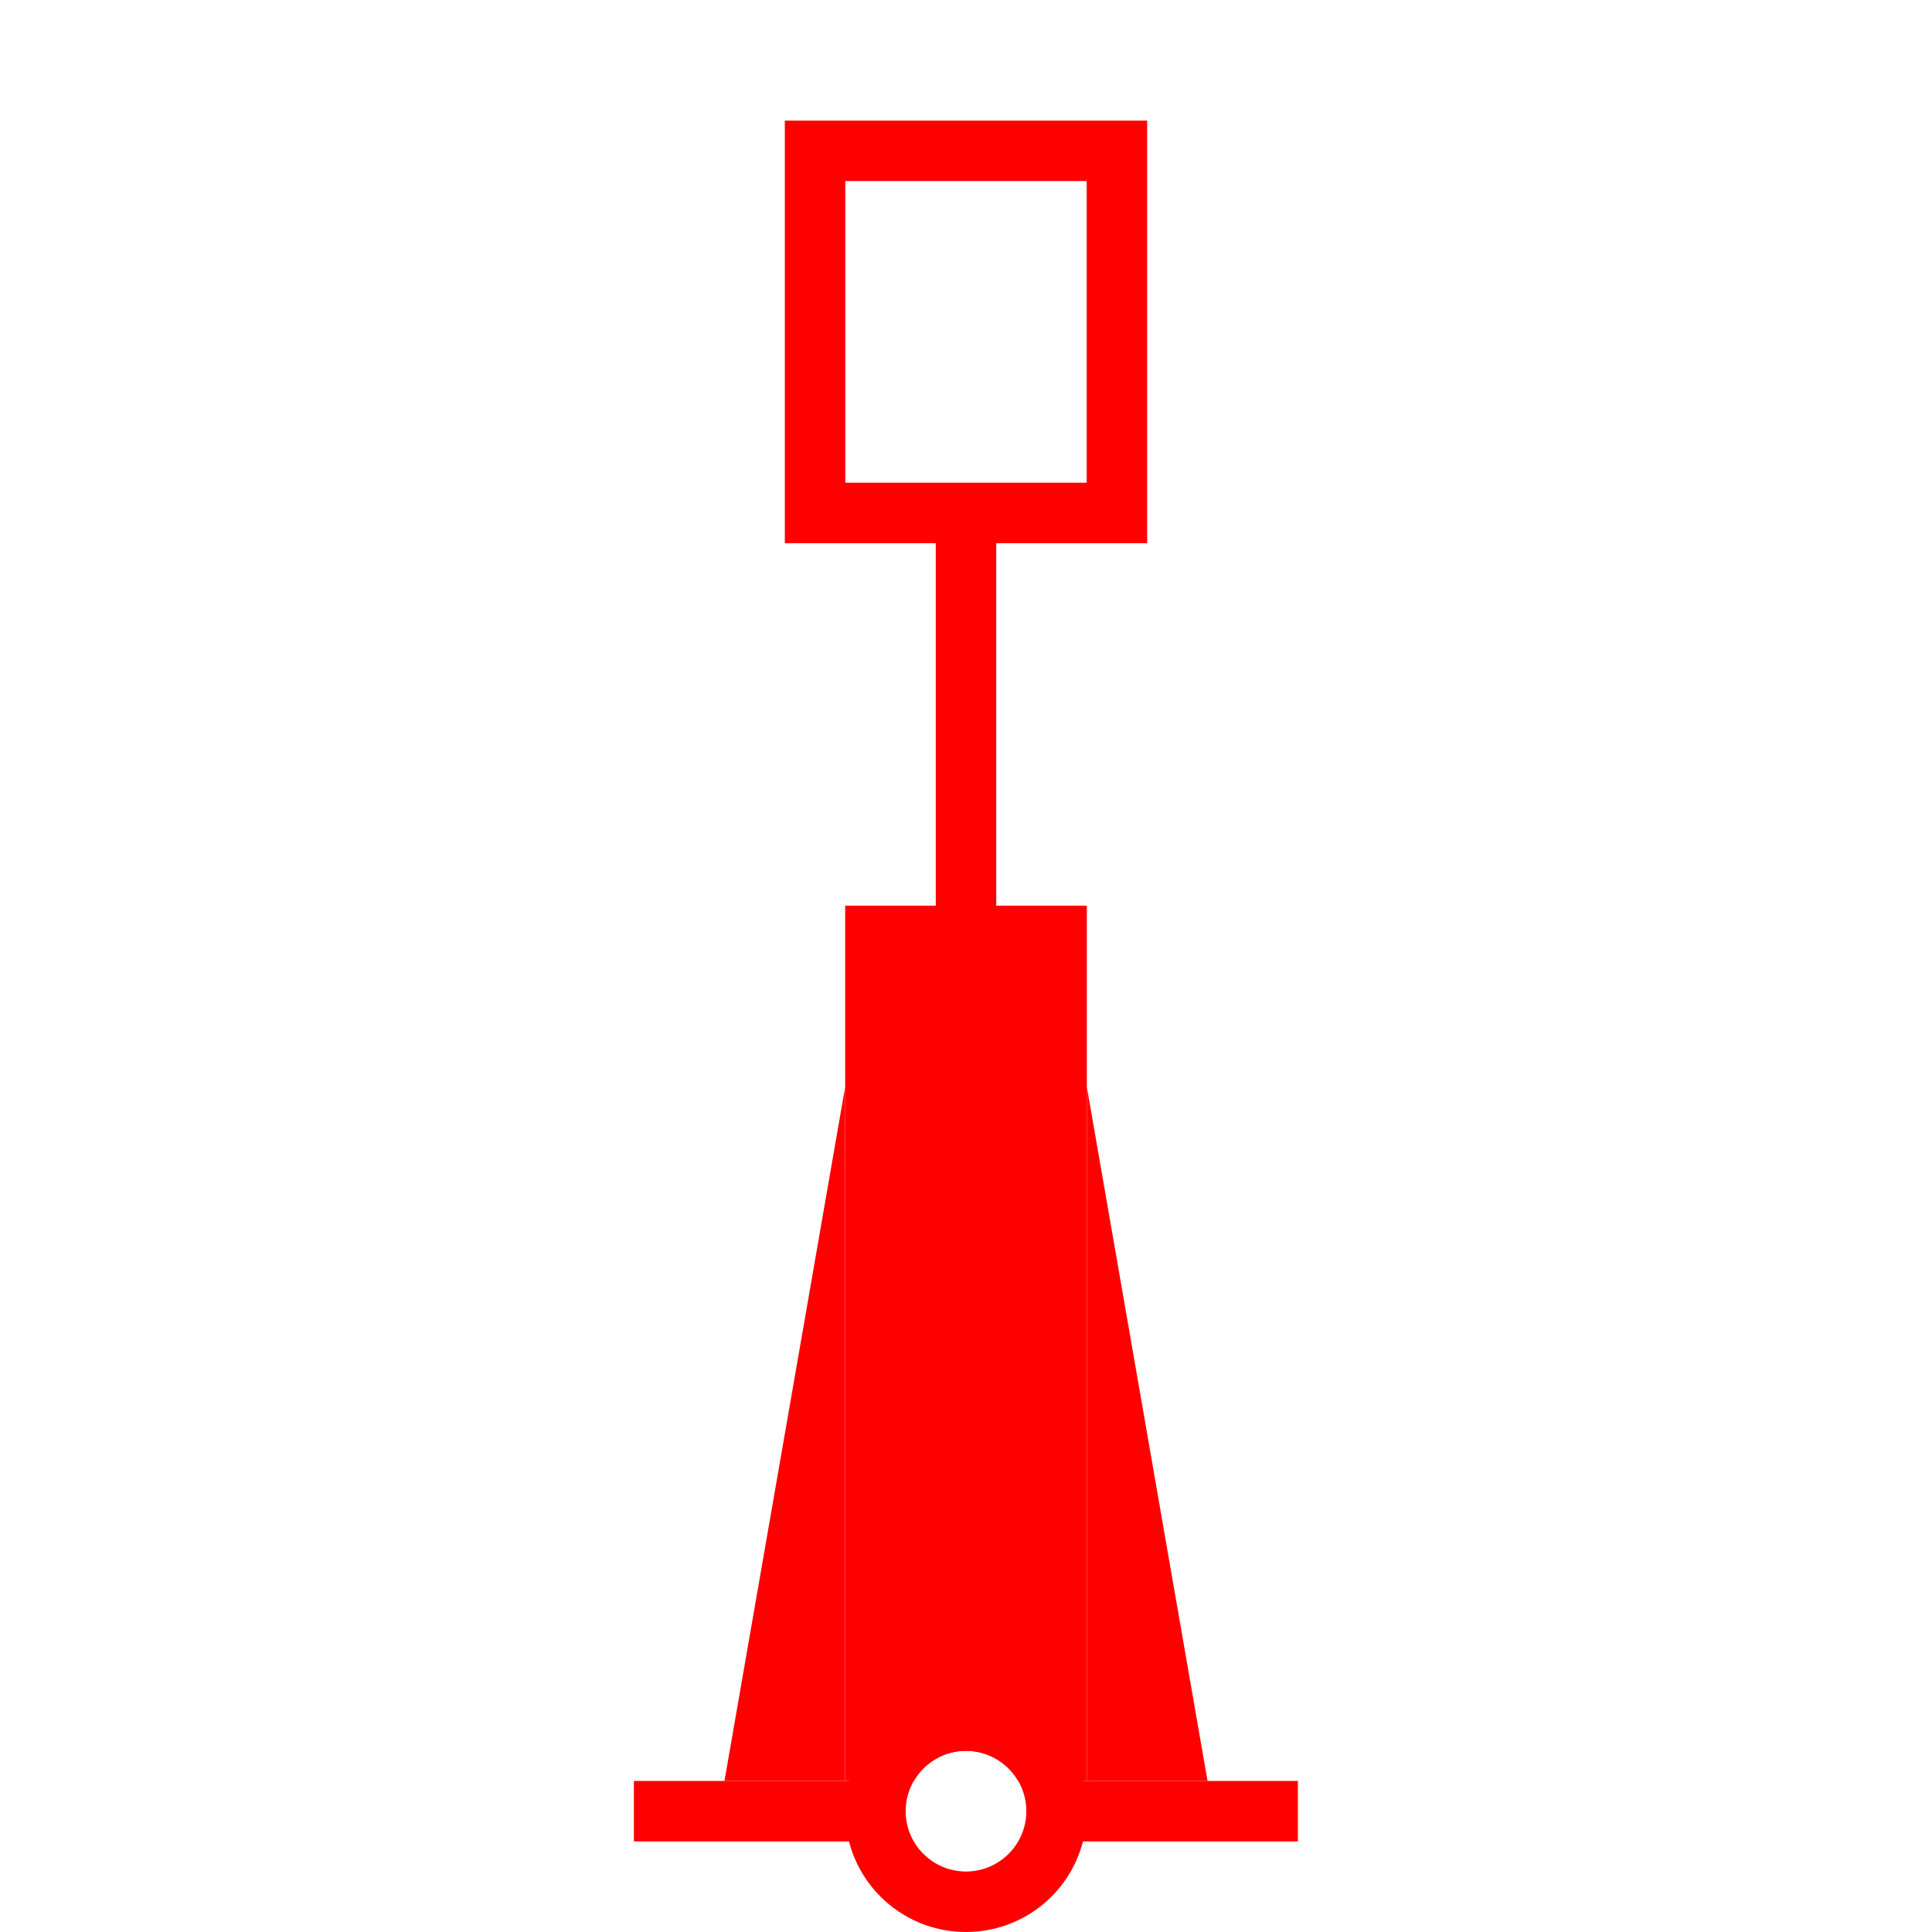
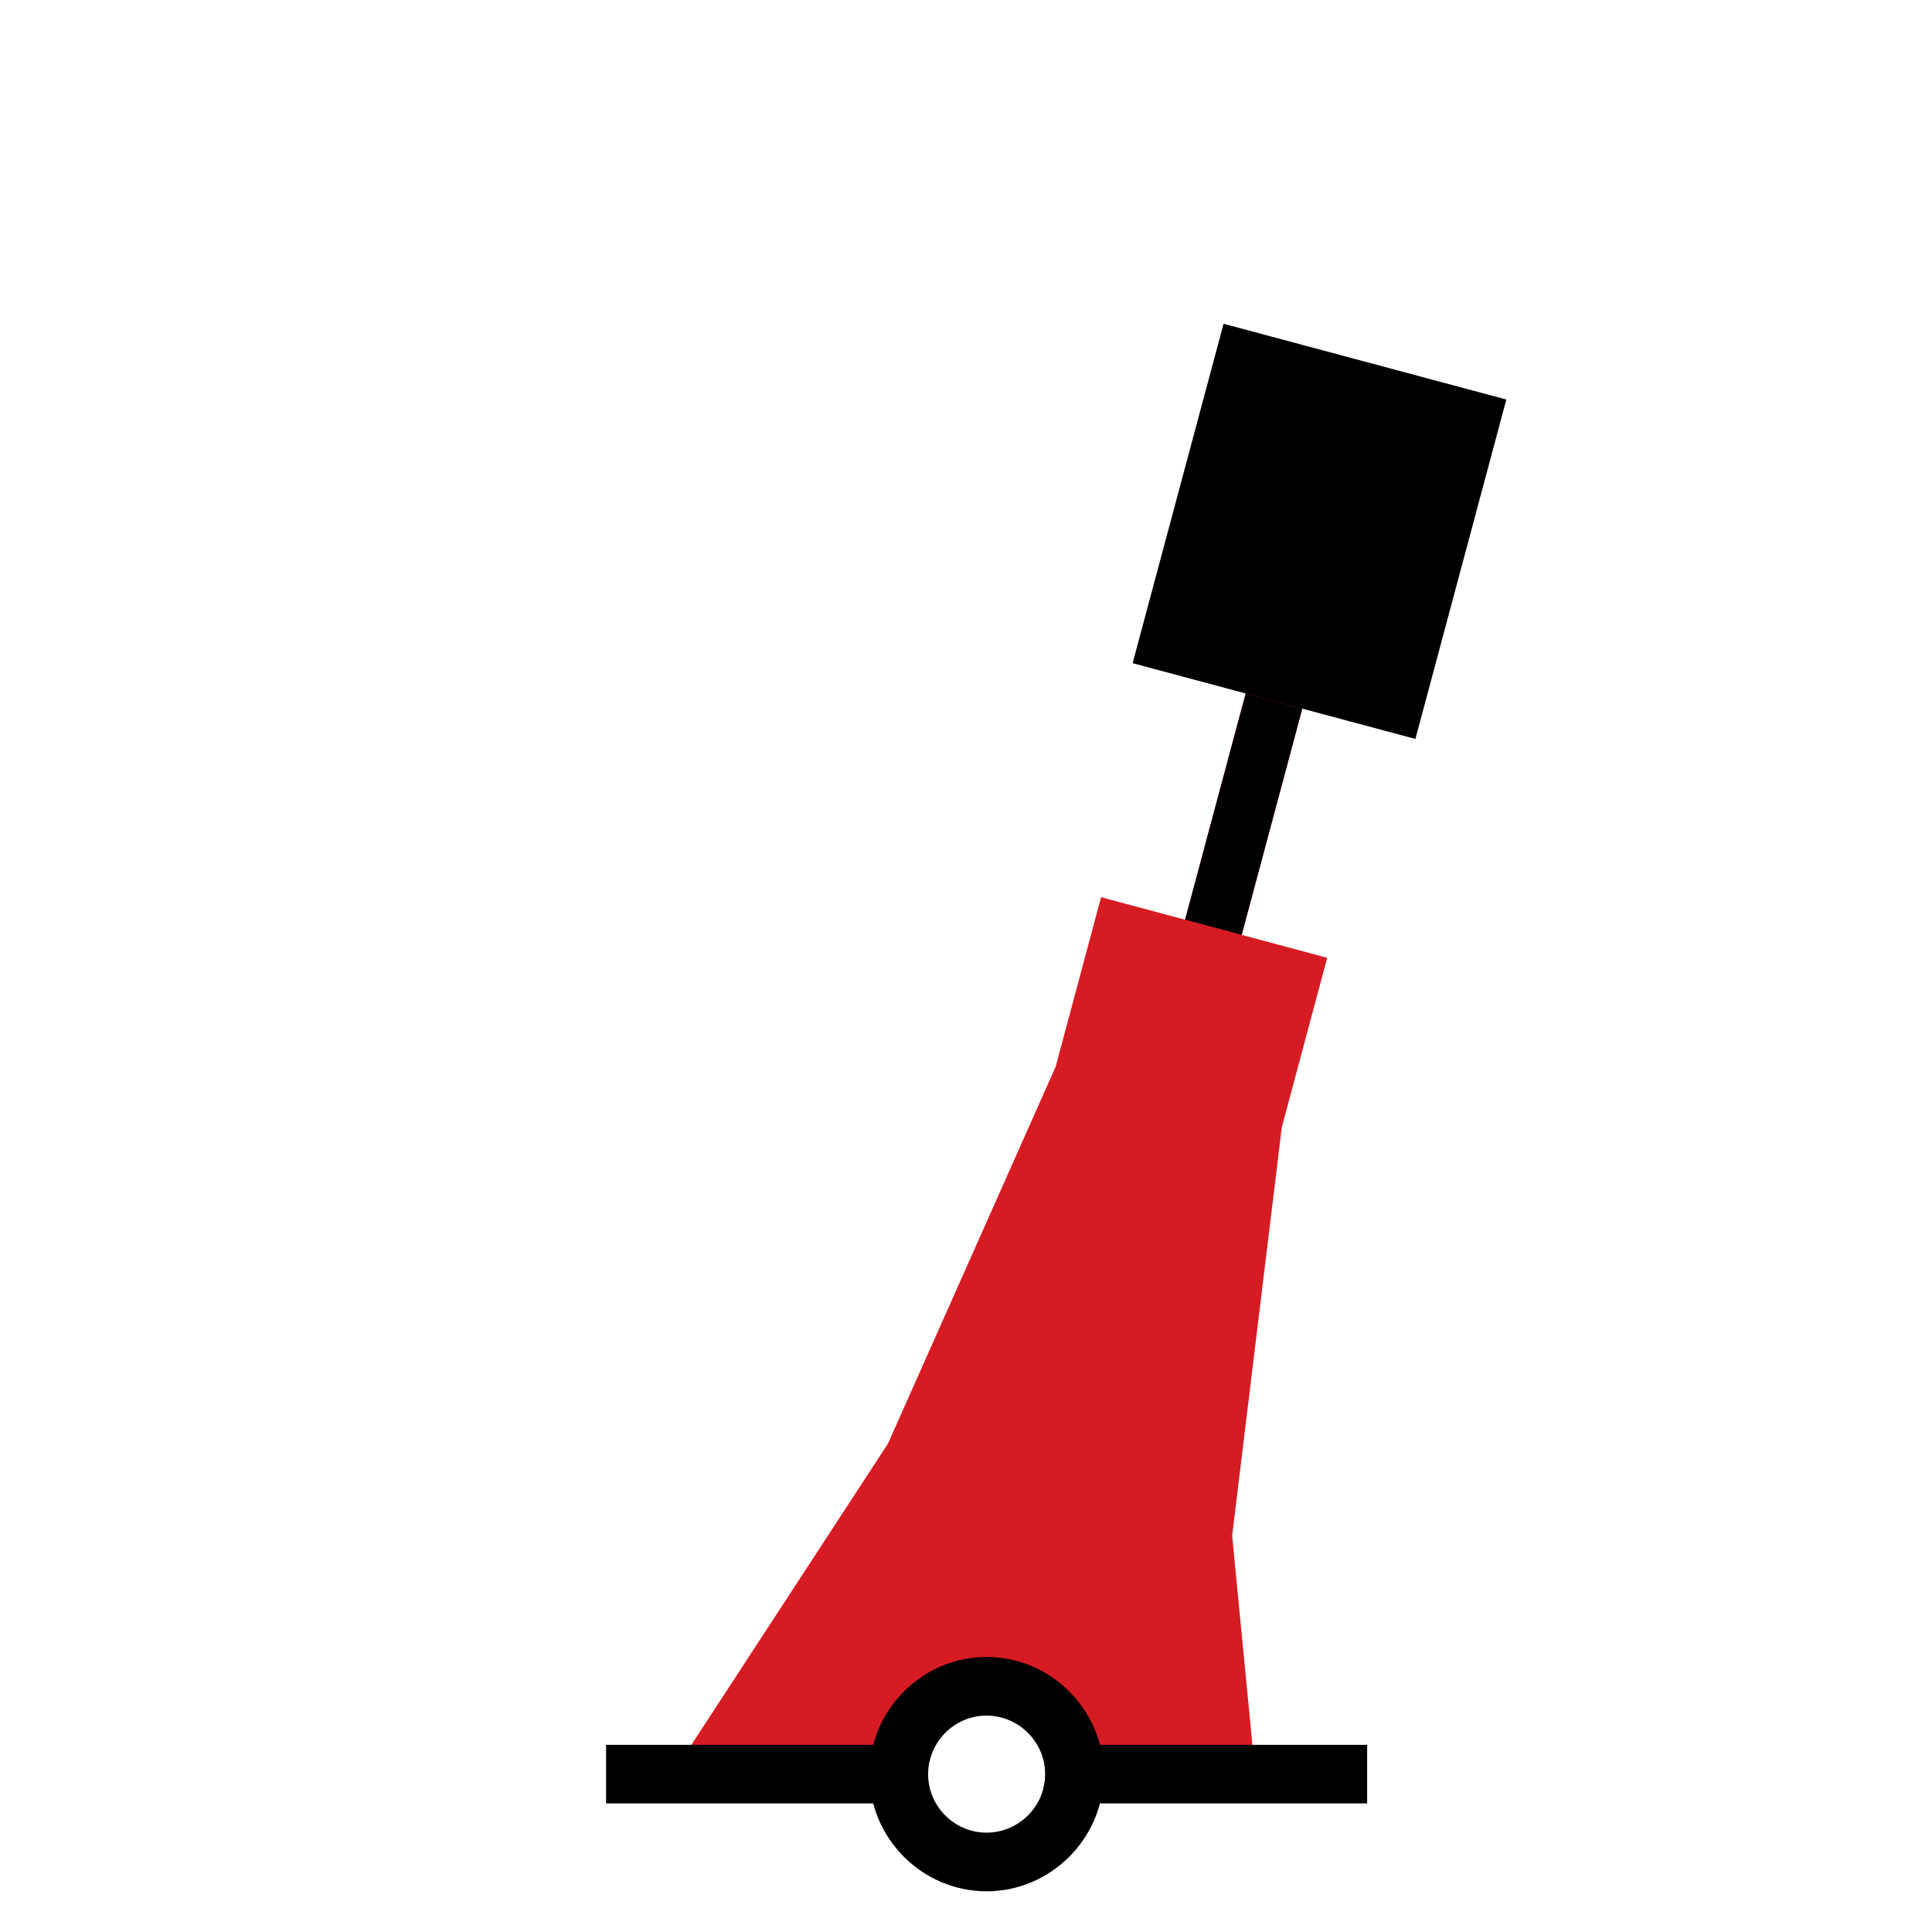
- <svg xmlns="http://www.w3.org/2000/svg" width="32" height="32" viewBox="0 0 8.467 8.467" version="1.1" id="svg1" xml:space="preserve">
-   <defs id="defs1" />
-   <g id="layer1">
-     <path id="path2" style="fill:#ff0000;fill-opacity:1;stroke:none;stroke-width:0.359;stroke-dasharray:none;stroke-opacity:1" d="M 4.233 7.408 A 0.529 0.529 0 0 0 3.704 7.938 A 0.529 0.529 0 0 0 4.233 8.467 A 0.529 0.529 0 0 0 4.763 7.938 A 0.529 0.529 0 0 0 4.233 7.408 z M 4.233 7.673 A 0.265 0.265 0 0 1 4.498 7.938 A 0.265 0.265 0 0 1 4.233 8.202 A 0.265 0.265 0 0 1 3.969 7.938 A 0.265 0.265 0 0 1 4.233 7.673 z " />
-     <rect style="fill:#ff0000;fill-opacity:1;stroke:none;stroke-width:0.218;stroke-dasharray:none;stroke-opacity:0.451" id="rect2" width="1.058" height="0.265" x="2.778" y="7.805" />
-     <rect style="fill:#ff0000;fill-opacity:1;stroke:none;stroke-width:0.338;stroke-dasharray:none;stroke-opacity:0.451" id="rect3" width="0.265" height="5.292" x="4.101" y="2.249" />
-     <rect style="fill:#ff0000;fill-opacity:1;stroke:none;stroke-width:0.218;stroke-dasharray:none;stroke-opacity:0.451" id="rect2-8" width="1.058" height="0.265" x="4.63" y="7.805" />
-     <rect style="fill:none;fill-opacity:1;stroke:#ff0000;stroke-width:0.265;stroke-dasharray:none;stroke-opacity:1" id="rect4" width="1.323" height="1.587" x="3.572" y="0.661" />
-     <g id="g4" style="fill:#ff0000;fill-opacity:1">
-       <path id="rect1" style="fill:#ff0000;fill-opacity:1;stroke:none;stroke-width:0.255" d="m 3.704,3.969 v 3.836 h 0.301 c 0.047,-0.082 0.134,-0.132 0.228,-0.132 0.094,7.47e-5 0.182,0.05 0.229,0.132 H 4.763 V 3.969 Z" />
-       <path style="fill:#ff0000;fill-opacity:1;stroke:none;stroke-width:0.265" d="M 3.175,7.805 H 3.704 V 4.763 Z" id="path4" />
-       <path style="fill:#ff0000;fill-opacity:1;stroke:none;stroke-width:0.265" d="M 5.292,7.805 H 4.763 V 4.763 Z" id="path4-1" />
+ <svg xmlns="http://www.w3.org/2000/svg" width="100%" height="100%" viewBox="0 0 33 33" version="1.1" xml:space="preserve" style="fill-rule:evenodd;clip-rule:evenodd;stroke-linejoin:round;stroke-miterlimit:2;">
+   <g transform="matrix(1,0,0,1,-142,-70)">
+     <g id="barbordsboj_color" transform="matrix(1,0,0,1,142.852,70.3034)">
+       <rect x="0" y="0" width="32" height="32" style="fill:none;" />
+       <clipPath id="_clip1">
+         <rect x="0" y="0" width="32" height="32" />
+       </clipPath>
+       <g clip-path="url(#_clip1)">
+         <g id="rect3" transform="matrix(3.65074,0.978214,-0.978214,3.65074,8.30076,-3.09537)">
+           <g id="Boj">
+             <path id="rect31" d="M4.366,3.969L4.766,3.969L4.766,4.762L5.027,6.603L5.407,7.617L4.498,7.926C4.498,7.78 4.378,7.661 4.233,7.661C4.088,7.661 3.969,7.78 3.969,7.926L2.862,8.298L3.417,6.603L3.708,4.762L3.708,3.969L4.101,3.969L4.101,2.878L4.366,2.878L4.366,3.969Z" style="fill:rgb(215,27,35);" />
+           </g>
+         </g>
+         <g id="Bottom" transform="matrix(3.77953,0,0,3.77953,7.1811e-07,0)">
+           <path d="M4.233,7.408C3.943,7.408 3.704,7.647 3.704,7.938C3.704,8.228 3.943,8.467 4.233,8.467C4.524,8.467 4.762,8.228 4.763,7.937C4.762,7.647 4.524,7.408 4.233,7.408ZM4.233,7.673C4.378,7.673 4.498,7.792 4.498,7.938C4.498,8.083 4.378,8.202 4.233,8.202C4.088,8.202 3.969,8.083 3.969,7.938C3.969,7.792 4.088,7.673 4.233,7.673Z" style="fill-rule:nonzero;" />
+         </g>
+         <g id="Botten" transform="matrix(0.376562,0,0,1,13.9142,3.40157e-07)">
+           <rect x="9.522" y="29.5" width="13.278" height="1" />
+         </g>
+         <g id="Botten1" transform="matrix(0.376562,0,0,1,5.91424,3.40157e-07)">
+           <rect x="9.522" y="29.5" width="13.278" height="1" />
+         </g>
+         <g transform="matrix(0.965926,0.258819,-0.443478,1.65508,10.6023,-11.685)">
+           <rect x="15.5" y="11.61" width="1" height="2.334" />
+         </g>
+         <g id="rect4" transform="matrix(3.65074,0.978214,-0.978214,3.65074,7.65371,-0.680555)">
+           <rect x="3.572" y="0.661" width="1.323" height="1.588" />
+         </g>
+       </g>
    </g>
  </g>
</svg>
